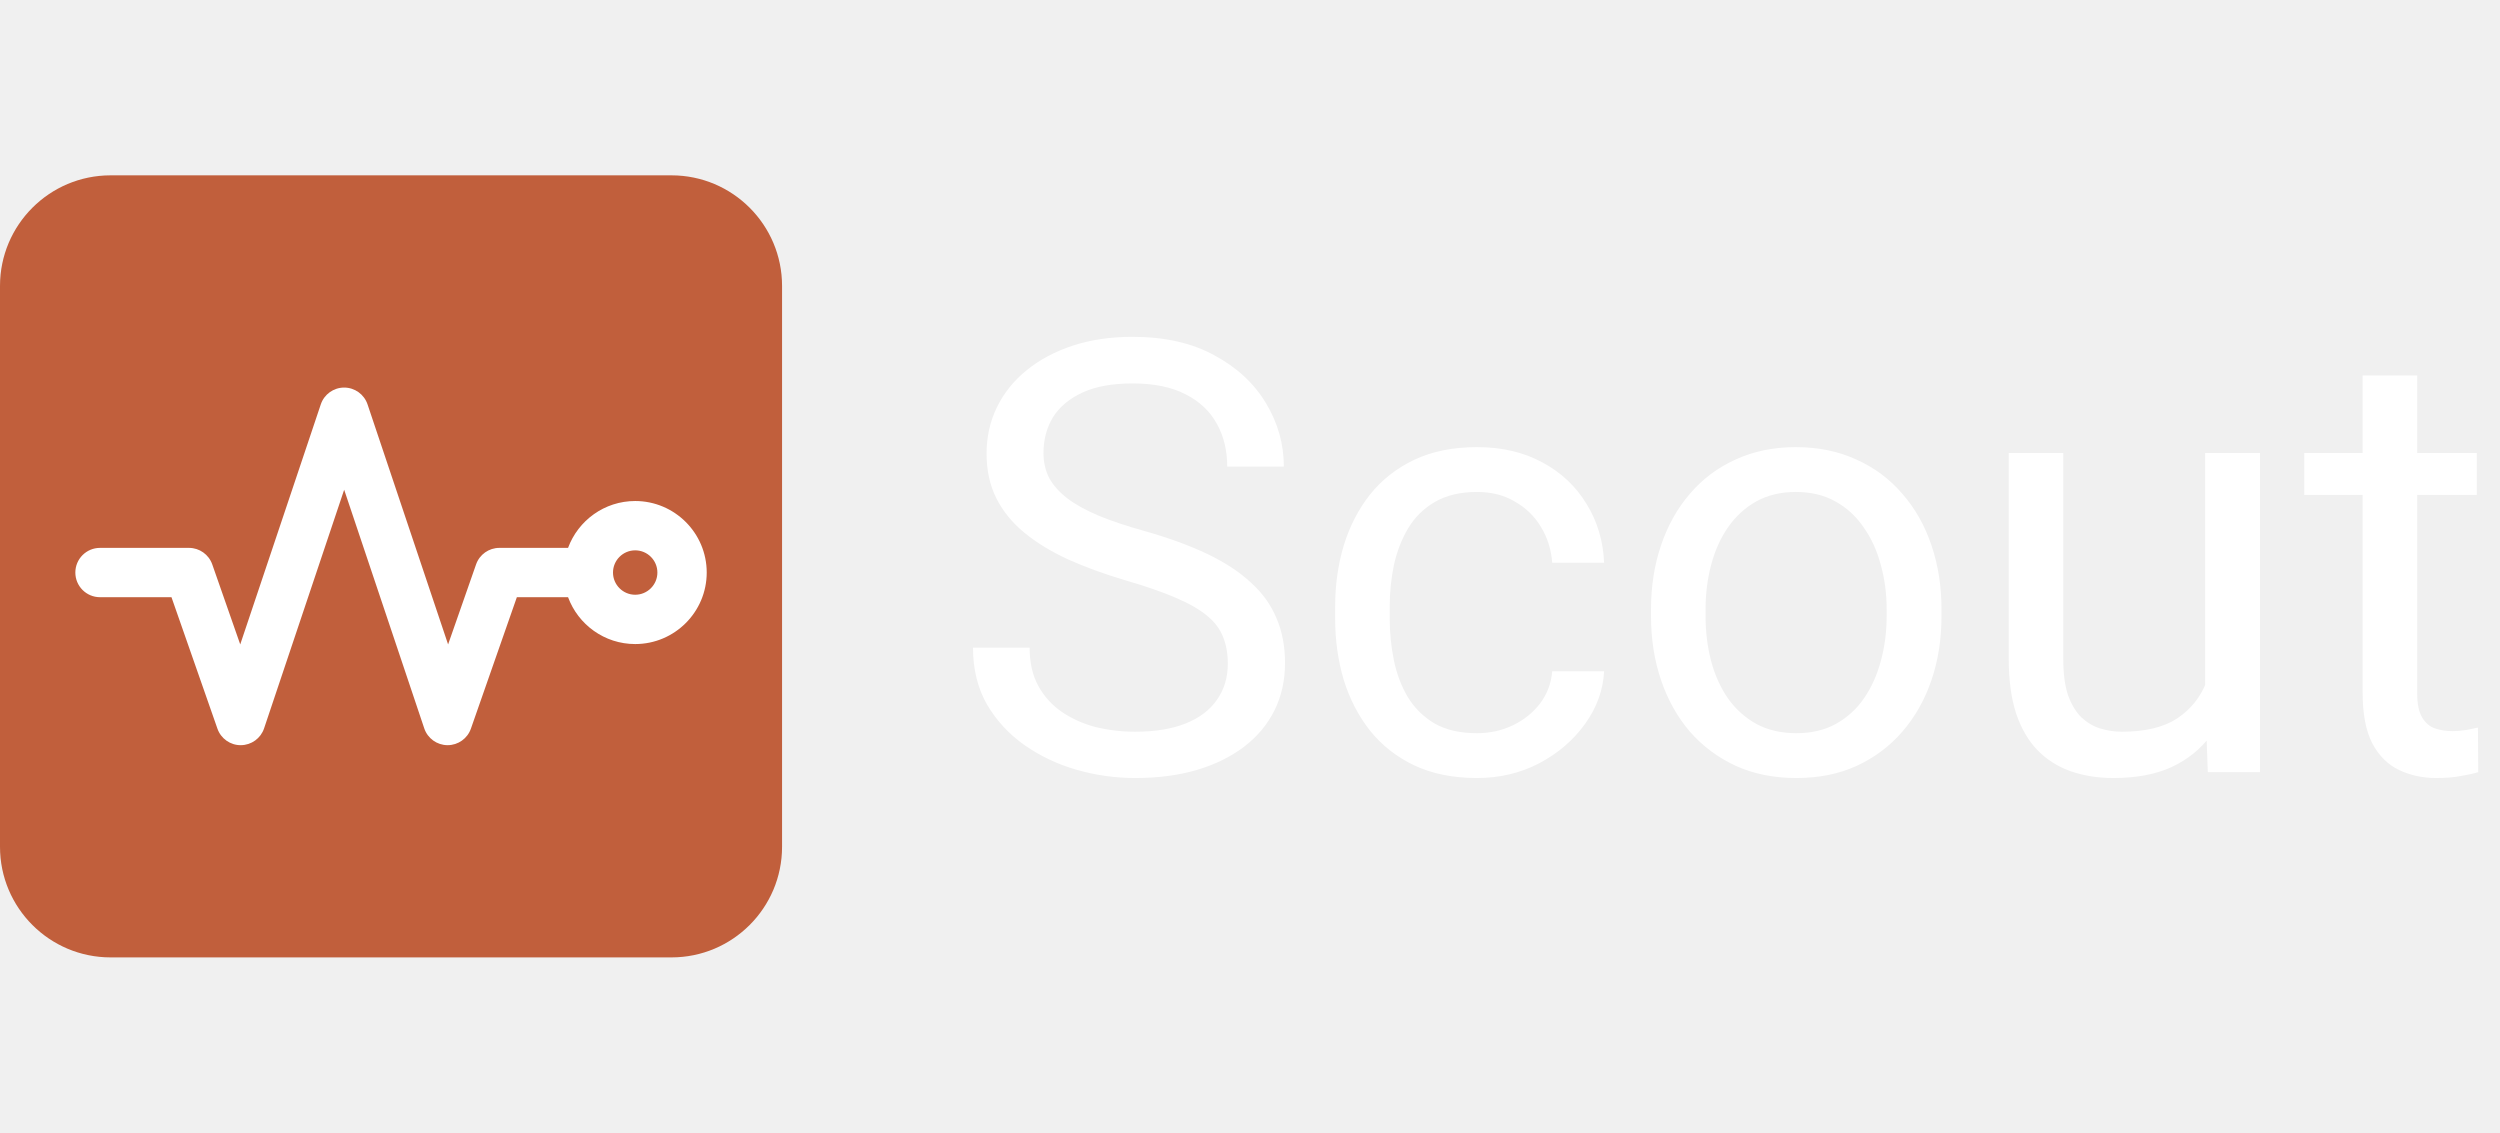
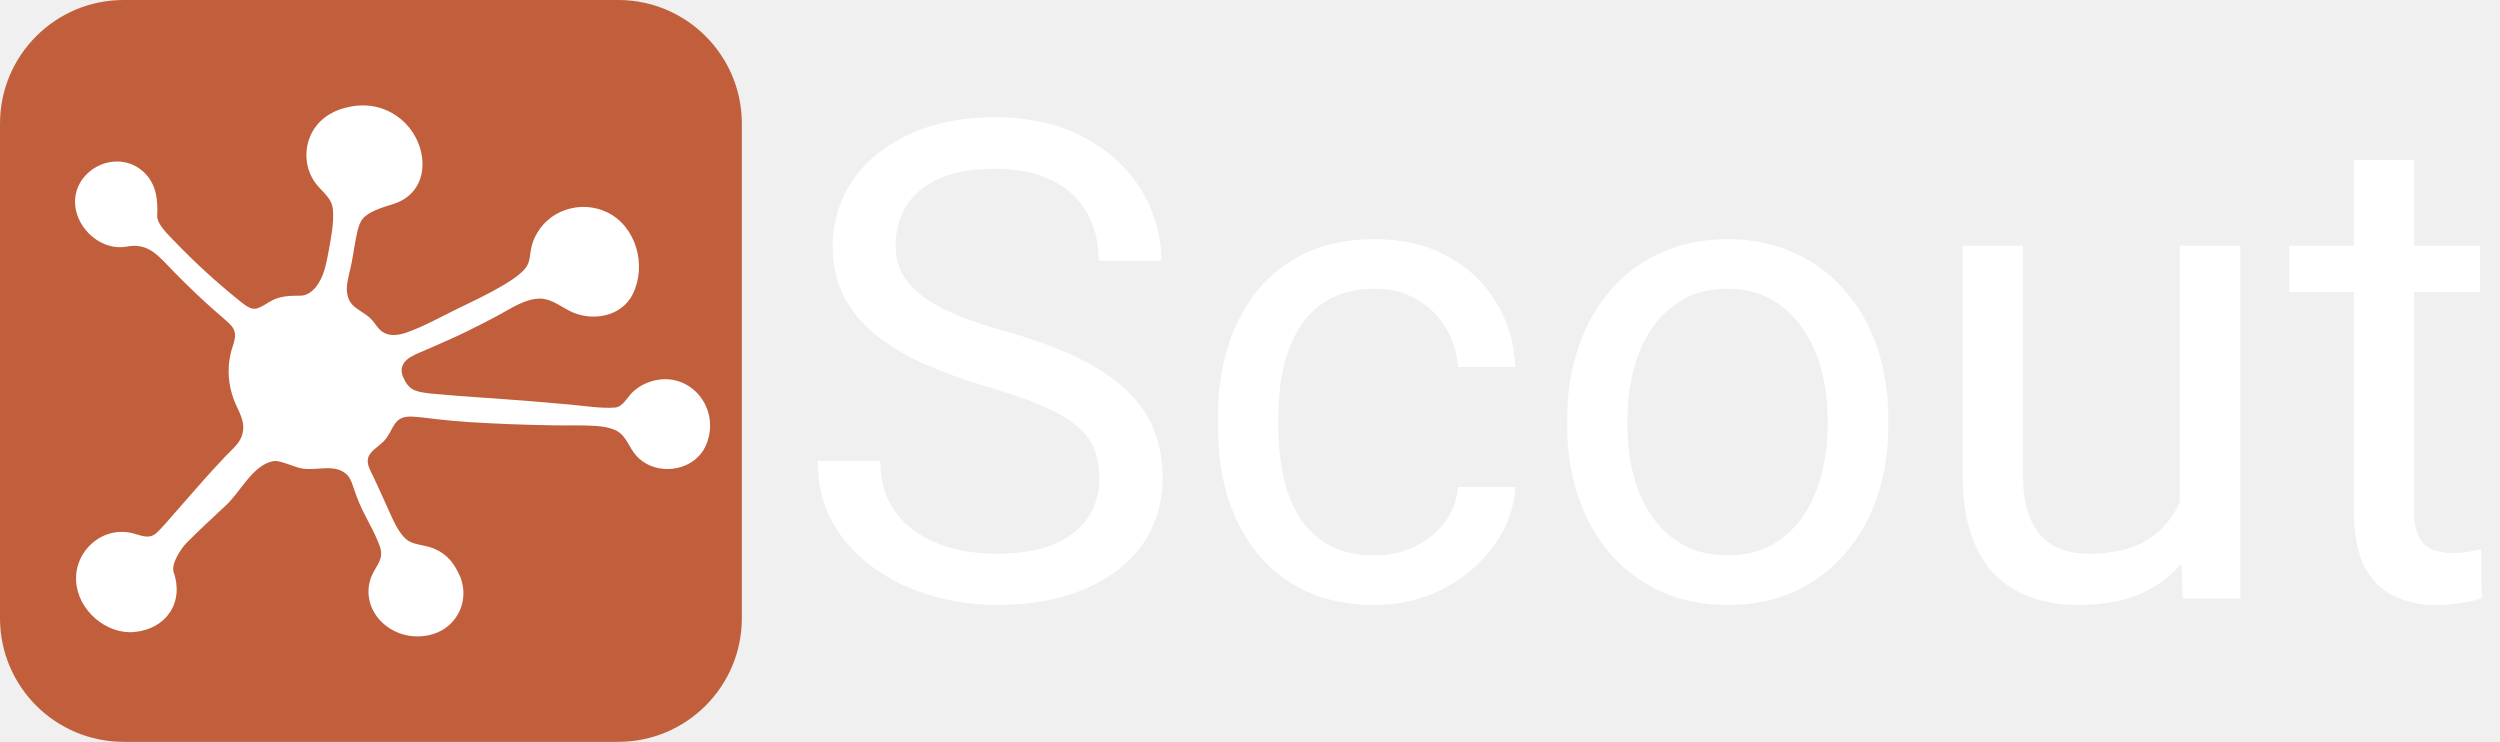
- <svg xmlns="http://www.w3.org/2000/svg" width="1130" height="512" viewBox="0 0 1130 512" fill="none">
-   <rect y="79.254" width="353.492" height="353.492" rx="50" fill="#C15F3C" />
-   <path d="M287.108 226.459C273.197 226.459 261.312 235.291 256.76 247.641H225.709C220.971 247.641 216.75 250.636 215.186 255.111L202.54 291.281L166.13 182.782C164.606 178.24 160.352 175.18 155.562 175.18C150.772 175.18 146.516 178.24 144.995 182.782L108.584 291.278L95.941 255.111C94.377 250.639 90.156 247.641 85.418 247.641H45.201C39.044 247.641 34.055 252.633 34.055 258.788C34.055 264.945 39.046 269.934 45.201 269.934H77.505L98.278 329.352C99.851 333.849 104.109 336.869 108.87 336.82C113.635 336.79 117.854 333.735 119.368 329.218L155.562 221.363L191.759 329.22C193.276 333.737 197.494 336.792 202.257 336.82C202.282 336.82 202.304 336.82 202.327 336.82C207.062 336.82 211.286 333.827 212.849 329.349L233.621 269.932H256.76C261.312 282.282 273.197 291.112 287.108 291.112C304.934 291.112 319.437 276.609 319.437 258.783C319.437 240.961 304.934 226.459 287.108 226.459ZM287.108 268.821C281.577 268.821 277.075 264.319 277.075 258.788C277.075 253.254 281.577 248.755 287.108 248.755C292.641 248.755 297.141 253.257 297.141 258.788C297.141 264.321 292.639 268.821 287.108 268.821Z" fill="white" />
-   <path d="M554.969 299.945C554.969 295.413 554.258 291.414 552.836 287.948C551.503 284.394 549.104 281.194 545.638 278.351C542.261 275.507 537.551 272.796 531.508 270.219C525.554 267.642 518 265.021 508.847 262.354C499.25 259.511 490.585 256.356 482.854 252.89C475.122 249.335 468.501 245.292 462.992 240.76C457.482 236.228 453.261 231.029 450.328 225.164C447.396 219.298 445.929 212.589 445.929 205.035C445.929 197.481 447.484 190.505 450.595 184.107C453.705 177.708 458.148 172.154 463.925 167.444C469.79 162.646 476.766 158.913 484.853 156.247C492.94 153.581 501.96 152.248 511.913 152.248C526.487 152.248 538.84 155.047 548.971 160.646C559.19 166.156 566.966 173.398 572.298 182.374C577.63 191.261 580.296 200.77 580.296 210.9H554.703C554.703 203.613 553.147 197.17 550.037 191.572C546.927 185.884 542.217 181.441 535.907 178.242C529.598 174.954 521.6 173.31 511.913 173.31C502.76 173.31 495.206 174.687 489.252 177.442C483.298 180.197 478.854 183.929 475.922 188.639C473.078 193.349 471.656 198.726 471.656 204.769C471.656 208.856 472.5 212.589 474.189 215.966C475.966 219.254 478.677 222.32 482.32 225.164C486.053 228.007 490.763 230.629 496.45 233.028C502.227 235.428 509.114 237.738 517.112 239.96C528.131 243.07 537.64 246.536 545.638 250.357C553.636 254.179 560.212 258.489 565.367 263.288C570.61 267.998 574.476 273.374 576.964 279.417C579.541 285.371 580.83 292.125 580.83 299.679C580.83 307.588 579.23 314.742 576.031 321.14C572.832 327.539 568.255 333.004 562.301 337.536C556.347 342.068 549.193 345.579 540.839 348.067C532.575 350.466 523.333 351.666 513.113 351.666C504.137 351.666 495.295 350.422 486.586 347.934C477.966 345.445 470.101 341.713 462.992 336.736C455.971 331.76 450.328 325.628 446.062 318.341C441.886 310.965 439.797 302.434 439.797 292.747H465.391C465.391 299.412 466.68 305.144 469.257 309.943C471.834 314.653 475.344 318.563 479.788 321.673C484.32 324.784 489.43 327.094 495.117 328.605C500.894 330.027 506.892 330.738 513.113 330.738C522.088 330.738 529.687 329.494 535.907 327.005C542.128 324.517 546.838 320.962 550.037 316.341C553.325 311.72 554.969 306.255 554.969 299.945ZM667.608 331.404C673.474 331.404 678.895 330.205 683.871 327.805C688.848 325.406 692.936 322.118 696.135 317.941C699.334 313.675 701.156 308.832 701.6 303.411H725.061C724.617 311.942 721.729 319.896 716.396 327.272C711.153 334.559 704.266 340.469 695.735 345.001C687.204 349.444 677.828 351.666 667.608 351.666C656.767 351.666 647.302 349.755 639.215 345.934C631.217 342.113 624.552 336.87 619.22 330.205C613.977 323.54 610.022 315.897 607.356 307.277C604.779 298.568 603.491 289.37 603.491 279.684V274.085C603.491 264.398 604.779 255.245 607.356 246.625C610.022 237.916 613.977 230.229 619.22 223.564C624.552 216.899 631.217 211.656 639.215 207.834C647.302 204.013 656.767 202.103 667.608 202.103C678.895 202.103 688.759 204.413 697.201 209.034C705.644 213.566 712.264 219.787 717.063 227.696C721.951 235.517 724.617 244.403 725.061 254.356H701.6C701.156 248.402 699.467 243.026 696.535 238.227C693.691 233.428 689.781 229.607 684.804 226.763C679.917 223.831 674.185 222.364 667.608 222.364C660.055 222.364 653.701 223.875 648.546 226.896C643.481 229.829 639.438 233.828 636.416 238.894C633.483 243.87 631.351 249.424 630.018 255.556C628.773 261.599 628.151 267.775 628.151 274.085V279.684C628.151 285.993 628.773 292.214 630.018 298.346C631.262 304.478 633.35 310.032 636.283 315.008C639.304 319.985 643.348 323.984 648.413 327.005C653.567 329.938 659.966 331.404 667.608 331.404ZM746.256 278.484V275.418C746.256 265.021 747.767 255.378 750.788 246.492C753.81 237.516 758.164 229.74 763.852 223.164C769.539 216.499 776.426 211.345 784.513 207.701C792.6 203.969 801.665 202.103 811.707 202.103C821.837 202.103 830.946 203.969 839.033 207.701C847.209 211.345 854.141 216.499 859.828 223.164C865.604 229.74 870.003 237.516 873.025 246.492C876.046 255.378 877.557 265.021 877.557 275.418V278.484C877.557 288.881 876.046 298.523 873.025 307.41C870.003 316.297 865.604 324.073 859.828 330.738C854.141 337.314 847.253 342.468 839.167 346.201C831.168 349.844 822.104 351.666 811.973 351.666C801.842 351.666 792.733 349.844 784.646 346.201C776.56 342.468 769.628 337.314 763.852 330.738C758.164 324.073 753.81 316.297 750.788 307.41C747.767 298.523 746.256 288.881 746.256 278.484ZM770.917 275.418V278.484C770.917 285.682 771.761 292.48 773.449 298.879C775.138 305.188 777.67 310.787 781.047 315.675C784.513 320.562 788.823 324.428 793.978 327.272C799.132 330.027 805.13 331.404 811.973 331.404C818.727 331.404 824.637 330.027 829.702 327.272C834.856 324.428 839.122 320.562 842.499 315.675C845.876 310.787 848.409 305.188 850.097 298.879C851.875 292.48 852.763 285.682 852.763 278.484V275.418C852.763 268.309 851.875 261.599 850.097 255.29C848.409 248.891 845.832 243.248 842.366 238.36C838.989 233.384 834.723 229.474 829.569 226.63C824.503 223.786 818.549 222.364 811.707 222.364C804.953 222.364 798.999 223.786 793.844 226.63C788.779 229.474 784.513 233.384 781.047 238.36C777.67 243.248 775.138 248.891 773.449 255.29C771.761 261.599 770.917 268.309 770.917 275.418ZM996.728 315.675V204.769H1021.52V349H997.928L996.728 315.675ZM1001.39 285.282L1011.66 285.016C1011.66 294.613 1010.64 303.5 1008.59 311.676C1006.64 319.763 1003.44 326.783 998.994 332.737C994.551 338.691 988.73 343.357 981.532 346.734C974.333 350.022 965.58 351.666 955.271 351.666C948.251 351.666 941.808 350.644 935.943 348.6C930.167 346.556 925.19 343.401 921.013 339.136C916.836 334.87 913.593 329.316 911.282 322.473C909.061 315.63 907.95 307.41 907.95 297.812V204.769H932.61V298.079C932.61 304.566 933.321 309.943 934.743 314.208C936.254 318.385 938.253 321.718 940.742 324.206C943.319 326.605 946.163 328.294 949.273 329.271C952.472 330.249 955.76 330.738 959.137 330.738C969.624 330.738 977.933 328.738 984.064 324.739C990.196 320.651 994.595 315.186 997.261 308.343C1000.02 301.412 1001.39 293.725 1001.39 285.282ZM1119.5 204.769V223.697H1041.52V204.769H1119.5ZM1067.91 169.71H1092.57V313.275C1092.57 318.163 1093.33 321.851 1094.84 324.339C1096.35 326.828 1098.3 328.472 1100.7 329.271C1103.1 330.071 1105.68 330.471 1108.43 330.471C1110.48 330.471 1112.61 330.293 1114.83 329.938C1117.14 329.494 1118.88 329.138 1120.03 328.872L1120.16 349C1118.21 349.622 1115.63 350.2 1112.43 350.733C1109.32 351.355 1105.55 351.666 1101.1 351.666C1095.06 351.666 1089.51 350.466 1084.44 348.067C1079.37 345.667 1075.33 341.668 1072.31 336.07C1069.38 330.382 1067.91 322.74 1067.91 313.142V169.71Z" fill="white" />
+ <svg xmlns="http://www.w3.org/2000/svg" width="1011" height="300" viewBox="0 0 1011 300" fill="none">
+   <g clip-path="url(#clip0_21_161)">
+     <rect width="300" height="300" rx="50" fill="#C15F3C" />
+     <path d="M444.585 193.484C444.585 189.002 443.882 185.047 442.476 181.619C441.157 178.104 438.784 174.939 435.356 172.127C432.017 169.314 427.358 166.634 421.382 164.085C415.493 161.536 408.022 158.943 398.97 156.307C389.478 153.494 380.908 150.374 373.262 146.946C365.615 143.431 359.067 139.432 353.618 134.949C348.169 130.467 343.994 125.325 341.094 119.524C338.193 113.724 336.743 107.088 336.743 99.617C336.743 92.147 338.281 85.247 341.357 78.919C344.434 72.591 348.828 67.098 354.541 62.44C360.342 57.693 367.241 54.002 375.239 51.365C383.237 48.728 392.158 47.41 402.002 47.41C416.416 47.41 428.633 50.179 438.652 55.716C448.76 61.165 456.45 68.328 461.724 77.205C466.997 85.994 469.634 95.398 469.634 105.418H444.321C444.321 98.211 442.783 91.839 439.707 86.302C436.631 80.677 431.973 76.282 425.732 73.118C419.492 69.866 411.582 68.24 402.002 68.24C392.949 68.24 385.479 69.603 379.59 72.327C373.701 75.052 369.307 78.743 366.406 83.401C363.594 88.06 362.188 93.377 362.188 99.353C362.188 103.396 363.022 107.088 364.692 110.428C366.45 113.68 369.131 116.712 372.734 119.524C376.426 122.337 381.084 124.93 386.709 127.303C392.422 129.676 399.233 131.961 407.144 134.158C418.042 137.234 427.446 140.662 435.356 144.441C443.267 148.221 449.771 152.483 454.868 157.229C460.054 161.888 463.877 167.205 466.338 173.182C468.887 179.07 470.161 185.75 470.161 193.221C470.161 201.043 468.579 208.118 465.415 214.446C462.251 220.774 457.725 226.18 451.836 230.662C445.947 235.145 438.872 238.616 430.61 241.077C422.437 243.45 413.296 244.637 403.188 244.637C394.312 244.637 385.566 243.406 376.953 240.945C368.428 238.484 360.649 234.793 353.618 229.871C346.675 224.949 341.094 218.885 336.875 211.678C332.744 204.383 330.679 195.945 330.679 186.365H355.991C355.991 192.957 357.266 198.626 359.814 203.372C362.363 208.03 365.835 211.897 370.229 214.974C374.712 218.05 379.766 220.335 385.391 221.829C391.104 223.235 397.036 223.938 403.188 223.938C412.065 223.938 419.58 222.708 425.732 220.247C431.885 217.786 436.543 214.271 439.707 209.7C442.959 205.13 444.585 199.725 444.585 193.484ZM555.986 224.598C561.787 224.598 567.148 223.411 572.07 221.038C576.992 218.665 581.035 215.413 584.199 211.282C587.363 207.063 589.165 202.273 589.604 196.912H612.808C612.368 205.35 609.512 213.216 604.238 220.511C599.053 227.718 592.241 233.562 583.804 238.045C575.366 242.439 566.094 244.637 555.986 244.637C545.264 244.637 535.903 242.747 527.905 238.968C519.995 235.188 513.403 230.003 508.13 223.411C502.944 216.819 499.033 209.261 496.396 200.735C493.848 192.122 492.573 183.025 492.573 173.445V167.908C492.573 158.328 493.848 149.275 496.396 140.75C499.033 132.137 502.944 124.534 508.13 117.942C513.403 111.351 519.995 106.165 527.905 102.386C535.903 98.606 545.264 96.717 555.986 96.717C567.148 96.717 576.904 99.002 585.254 103.572C593.604 108.055 600.151 114.207 604.897 122.029C609.731 129.764 612.368 138.553 612.808 148.396H589.604C589.165 142.508 587.495 137.19 584.595 132.444C581.782 127.698 577.915 123.919 572.993 121.106C568.159 118.206 562.49 116.756 555.986 116.756C548.516 116.756 542.231 118.25 537.134 121.238C532.124 124.139 528.125 128.094 525.137 133.104C522.236 138.025 520.127 143.519 518.809 149.583C517.578 155.56 516.963 161.668 516.963 167.908V173.445C516.963 179.686 517.578 185.838 518.809 191.902C520.039 197.967 522.104 203.46 525.005 208.382C527.993 213.304 531.992 217.259 537.002 220.247C542.1 223.147 548.428 224.598 555.986 224.598ZM633.77 172.259V169.227C633.77 158.943 635.264 149.407 638.252 140.618C641.24 131.741 645.547 124.051 651.172 117.547C656.797 110.955 663.608 105.857 671.606 102.254C679.604 98.562 688.569 96.717 698.501 96.717C708.521 96.717 717.529 98.562 725.527 102.254C733.613 105.857 740.469 110.955 746.094 117.547C751.807 124.051 756.157 131.741 759.146 140.618C762.134 149.407 763.628 158.943 763.628 169.227V172.259C763.628 182.542 762.134 192.078 759.146 200.867C756.157 209.656 751.807 217.347 746.094 223.938C740.469 230.442 733.657 235.54 725.659 239.231C717.749 242.835 708.784 244.637 698.765 244.637C688.745 244.637 679.736 242.835 671.738 239.231C663.74 235.54 656.885 230.442 651.172 223.938C645.547 217.347 641.24 209.656 638.252 200.867C635.264 192.078 633.77 182.542 633.77 172.259ZM658.159 169.227V172.259C658.159 179.378 658.994 186.102 660.664 192.43C662.334 198.67 664.839 204.207 668.179 209.041C671.606 213.875 675.869 217.698 680.967 220.511C686.064 223.235 691.997 224.598 698.765 224.598C705.444 224.598 711.289 223.235 716.299 220.511C721.396 217.698 725.615 213.875 728.955 209.041C732.295 204.207 734.8 198.67 736.47 192.43C738.228 186.102 739.106 179.378 739.106 172.259V169.227C739.106 162.195 738.228 155.56 736.47 149.319C734.8 142.991 732.251 137.41 728.823 132.576C725.483 127.654 721.265 123.787 716.167 120.975C711.157 118.162 705.269 116.756 698.501 116.756C691.821 116.756 685.933 118.162 680.835 120.975C675.825 123.787 671.606 127.654 668.179 132.576C664.839 137.41 662.334 142.991 660.664 149.319C658.994 155.56 658.159 162.195 658.159 169.227ZM881.489 209.041V99.353H906.011V242H882.676L881.489 209.041ZM886.104 178.982L896.255 178.719C896.255 188.211 895.244 197 893.223 205.086C891.289 213.084 888.125 220.027 883.73 225.916C879.336 231.805 873.579 236.419 866.46 239.759C859.341 243.011 850.684 244.637 840.488 244.637C833.545 244.637 827.173 243.626 821.372 241.604C815.659 239.583 810.737 236.463 806.606 232.244C802.476 228.025 799.268 222.532 796.982 215.765C794.785 208.997 793.687 200.867 793.687 191.375V99.353H818.076V191.639C818.076 198.055 818.779 203.372 820.186 207.591C821.68 211.722 823.657 215.018 826.118 217.479C828.667 219.852 831.479 221.521 834.556 222.488C837.72 223.455 840.972 223.938 844.312 223.938C854.683 223.938 862.9 221.961 868.965 218.006C875.029 213.963 879.38 208.558 882.017 201.79C884.741 194.935 886.104 187.332 886.104 178.982ZM1002.91 99.353V118.074H925.786V99.353H1002.91ZM951.89 64.681H976.279V206.668C976.279 211.502 977.026 215.149 978.521 217.61C980.015 220.071 981.948 221.697 984.321 222.488C986.694 223.279 989.243 223.675 991.968 223.675C993.989 223.675 996.099 223.499 998.296 223.147C1000.58 222.708 1002.29 222.356 1003.44 222.093L1003.57 242C1001.64 242.615 999.087 243.187 995.923 243.714C992.847 244.329 989.111 244.637 984.717 244.637C978.74 244.637 973.247 243.45 968.237 241.077C963.228 238.704 959.229 234.749 956.24 229.212C953.34 223.587 951.89 216.028 951.89 206.536V64.681Z" fill="white" />
+     <path d="M144.077 42.753C149.217 42.285 153.845 43.117 158.387 45.62C164.008 48.743 168.167 53.962 169.956 60.138C172.763 70.059 169.059 79.471 158.825 82.585C154.977 83.755 147.932 85.745 145.947 89.554C145.378 90.65 144.946 91.811 144.661 93.012C143.599 97.324 143.06 101.83 142.211 106.197C141.592 109.387 140.525 112.748 140.277 115.969C140.166 117.418 140.345 118.961 140.8 120.342C141.175 121.476 141.825 122.573 142.674 123.417C144.726 125.457 147.637 126.673 149.844 128.792C151.849 130.717 152.953 133.515 155.596 134.74C158.479 136.076 161.898 135.389 164.758 134.359C171.309 132 177.522 128.572 183.742 125.476C190.538 122.094 208.626 114.051 212.742 108.128C214.349 105.815 214.244 103.335 214.75 100.688C215.078 99.004 215.62 97.37 216.363 95.824C217.576 93.276 219.288 90.998 221.398 89.124C223.508 87.25 225.973 85.819 228.646 84.914C231.409 83.948 234.337 83.538 237.26 83.71C240.182 83.882 243.042 84.632 245.673 85.916C257.395 91.714 261.556 107.444 255.921 118.868C251.224 128.446 238.709 130.262 229.91 125.511C226.03 123.489 222.475 120.552 217.849 120.756C212.034 121.013 206.496 124.815 201.499 127.514C196.923 129.981 192.292 132.342 187.608 134.596C183.164 136.755 178.56 138.709 174.038 140.702C171.422 141.888 168.768 142.865 166.242 144.252C163.16 145.945 161.523 148.789 162.925 152.239C163.845 154.503 165.27 156.83 167.625 157.795C169.734 158.66 172.083 158.89 174.331 159.16C187.575 160.407 200.903 161.129 214.161 162.202C219.674 162.644 225.185 163.121 230.692 163.63C235.939 164.122 243.624 165.261 248.727 164.815C251.844 164.542 253.668 160.709 255.704 158.691C257.53 156.907 259.713 155.53 262.11 154.651C278.218 148.596 292.029 164.794 285.516 179.984C280.626 191.389 263.702 193.087 256.395 183.128C253.931 179.766 252.719 175.533 248.63 173.855C246.155 172.81 243.821 172.481 241.139 172.271C235.474 171.85 229.681 172.105 223.983 172.007C212.449 171.831 200.92 171.392 189.405 170.69C185.084 170.394 180.771 169.997 176.469 169.499C173.249 169.115 169.96 168.655 166.788 168.475C158.686 168.015 159.46 173.952 155.222 178.398C151.398 182.171 146.62 183.707 149.701 190.144C152.212 195.205 154.463 200.385 156.809 205.515C158.707 209.666 161.323 216.372 165.281 218.797C167.847 220.369 172.315 220.492 175.402 221.807C181.201 224.278 183.959 228.142 186.379 233.879C186.92 235.66 187.318 237.37 187.394 239.237C187.484 241.509 187.124 243.776 186.334 245.908C185.545 248.04 184.342 249.995 182.795 251.66C179.239 255.464 174.43 257.232 169.285 257.364C163.81 257.505 158.501 255.475 154.517 251.716C149.338 246.77 147.465 239.305 150.389 232.703C152.347 228.365 155.399 226.023 153.576 220.884C151.381 214.697 147.73 209.246 145.197 203.196C144.601 201.773 144.13 200.505 143.611 199.06C142.691 196.656 142.047 193.399 139.988 191.659C134.839 187.311 127.885 190.642 121.707 189.369C118.641 188.737 113.1 186.059 110.736 186.445C102.208 187.84 97.211 199.127 91.149 204.558C85.511 209.909 80.581 214.293 75.275 219.72C73.146 221.942 69.056 228.071 70.251 231.51C74.436 243.559 67.341 254.413 54.175 255.596C43.053 256.596 31.327 246.812 30.769 234.787C30.651 232.299 31.03 229.812 31.885 227.472C32.739 225.133 34.052 222.987 35.746 221.16C40.4 216.155 46.974 213.992 53.613 215.64C57.389 216.577 60.485 218.379 63.708 215.155C65.966 212.896 68.085 210.409 70.189 208.006L81.799 194.749C84.978 191.172 88.216 187.647 91.509 184.175C94.165 181.365 97.12 179.241 98.067 175.361C99.399 170.274 96.284 166.167 94.58 161.636C92.285 155.53 91.833 149.281 93.289 142.911C94.275 138.597 96.859 134.933 93.006 131.128C91.307 129.45 89.513 127.982 87.702 126.398C84.835 123.894 82.019 121.333 79.254 118.716C76.115 115.736 73.036 112.692 70.019 109.588C64.306 103.774 60.191 98.009 51.284 99.716C41.387 101.614 31.405 93.025 30.42 83.175C30.211 81.118 30.416 79.039 31.022 77.062C31.628 75.084 32.624 73.248 33.951 71.661C35.415 69.884 37.217 68.414 39.253 67.337C41.288 66.26 43.517 65.597 45.81 65.385C47.876 65.18 49.963 65.387 51.948 65.995C53.933 66.603 55.778 67.599 57.376 68.925C63.09 73.721 63.915 80.24 63.566 87.215C63.394 90.645 68.159 95.041 70.383 97.397C78.827 106.189 87.838 114.419 97.357 122.034C102.573 126.25 103.531 125.35 109.107 122.008C113.223 119.542 117.202 119.627 121.778 119.562C124.065 119.529 126.355 117.823 127.763 116.047C131.208 111.702 132.01 106.202 133.026 100.922C133.907 96.073 135.077 90 134.662 85.082C134.378 80.149 130.549 77.858 127.813 74.341C122.487 67.496 122.639 57.4 128.092 50.671C132.087 45.743 137.967 43.465 144.077 42.753Z" fill="white" />
+   </g>
+   <defs>
+     <clipPath id="clip0_21_161">
+       <rect width="1011" height="300" fill="white" />
+     </clipPath>
+   </defs>
</svg>
